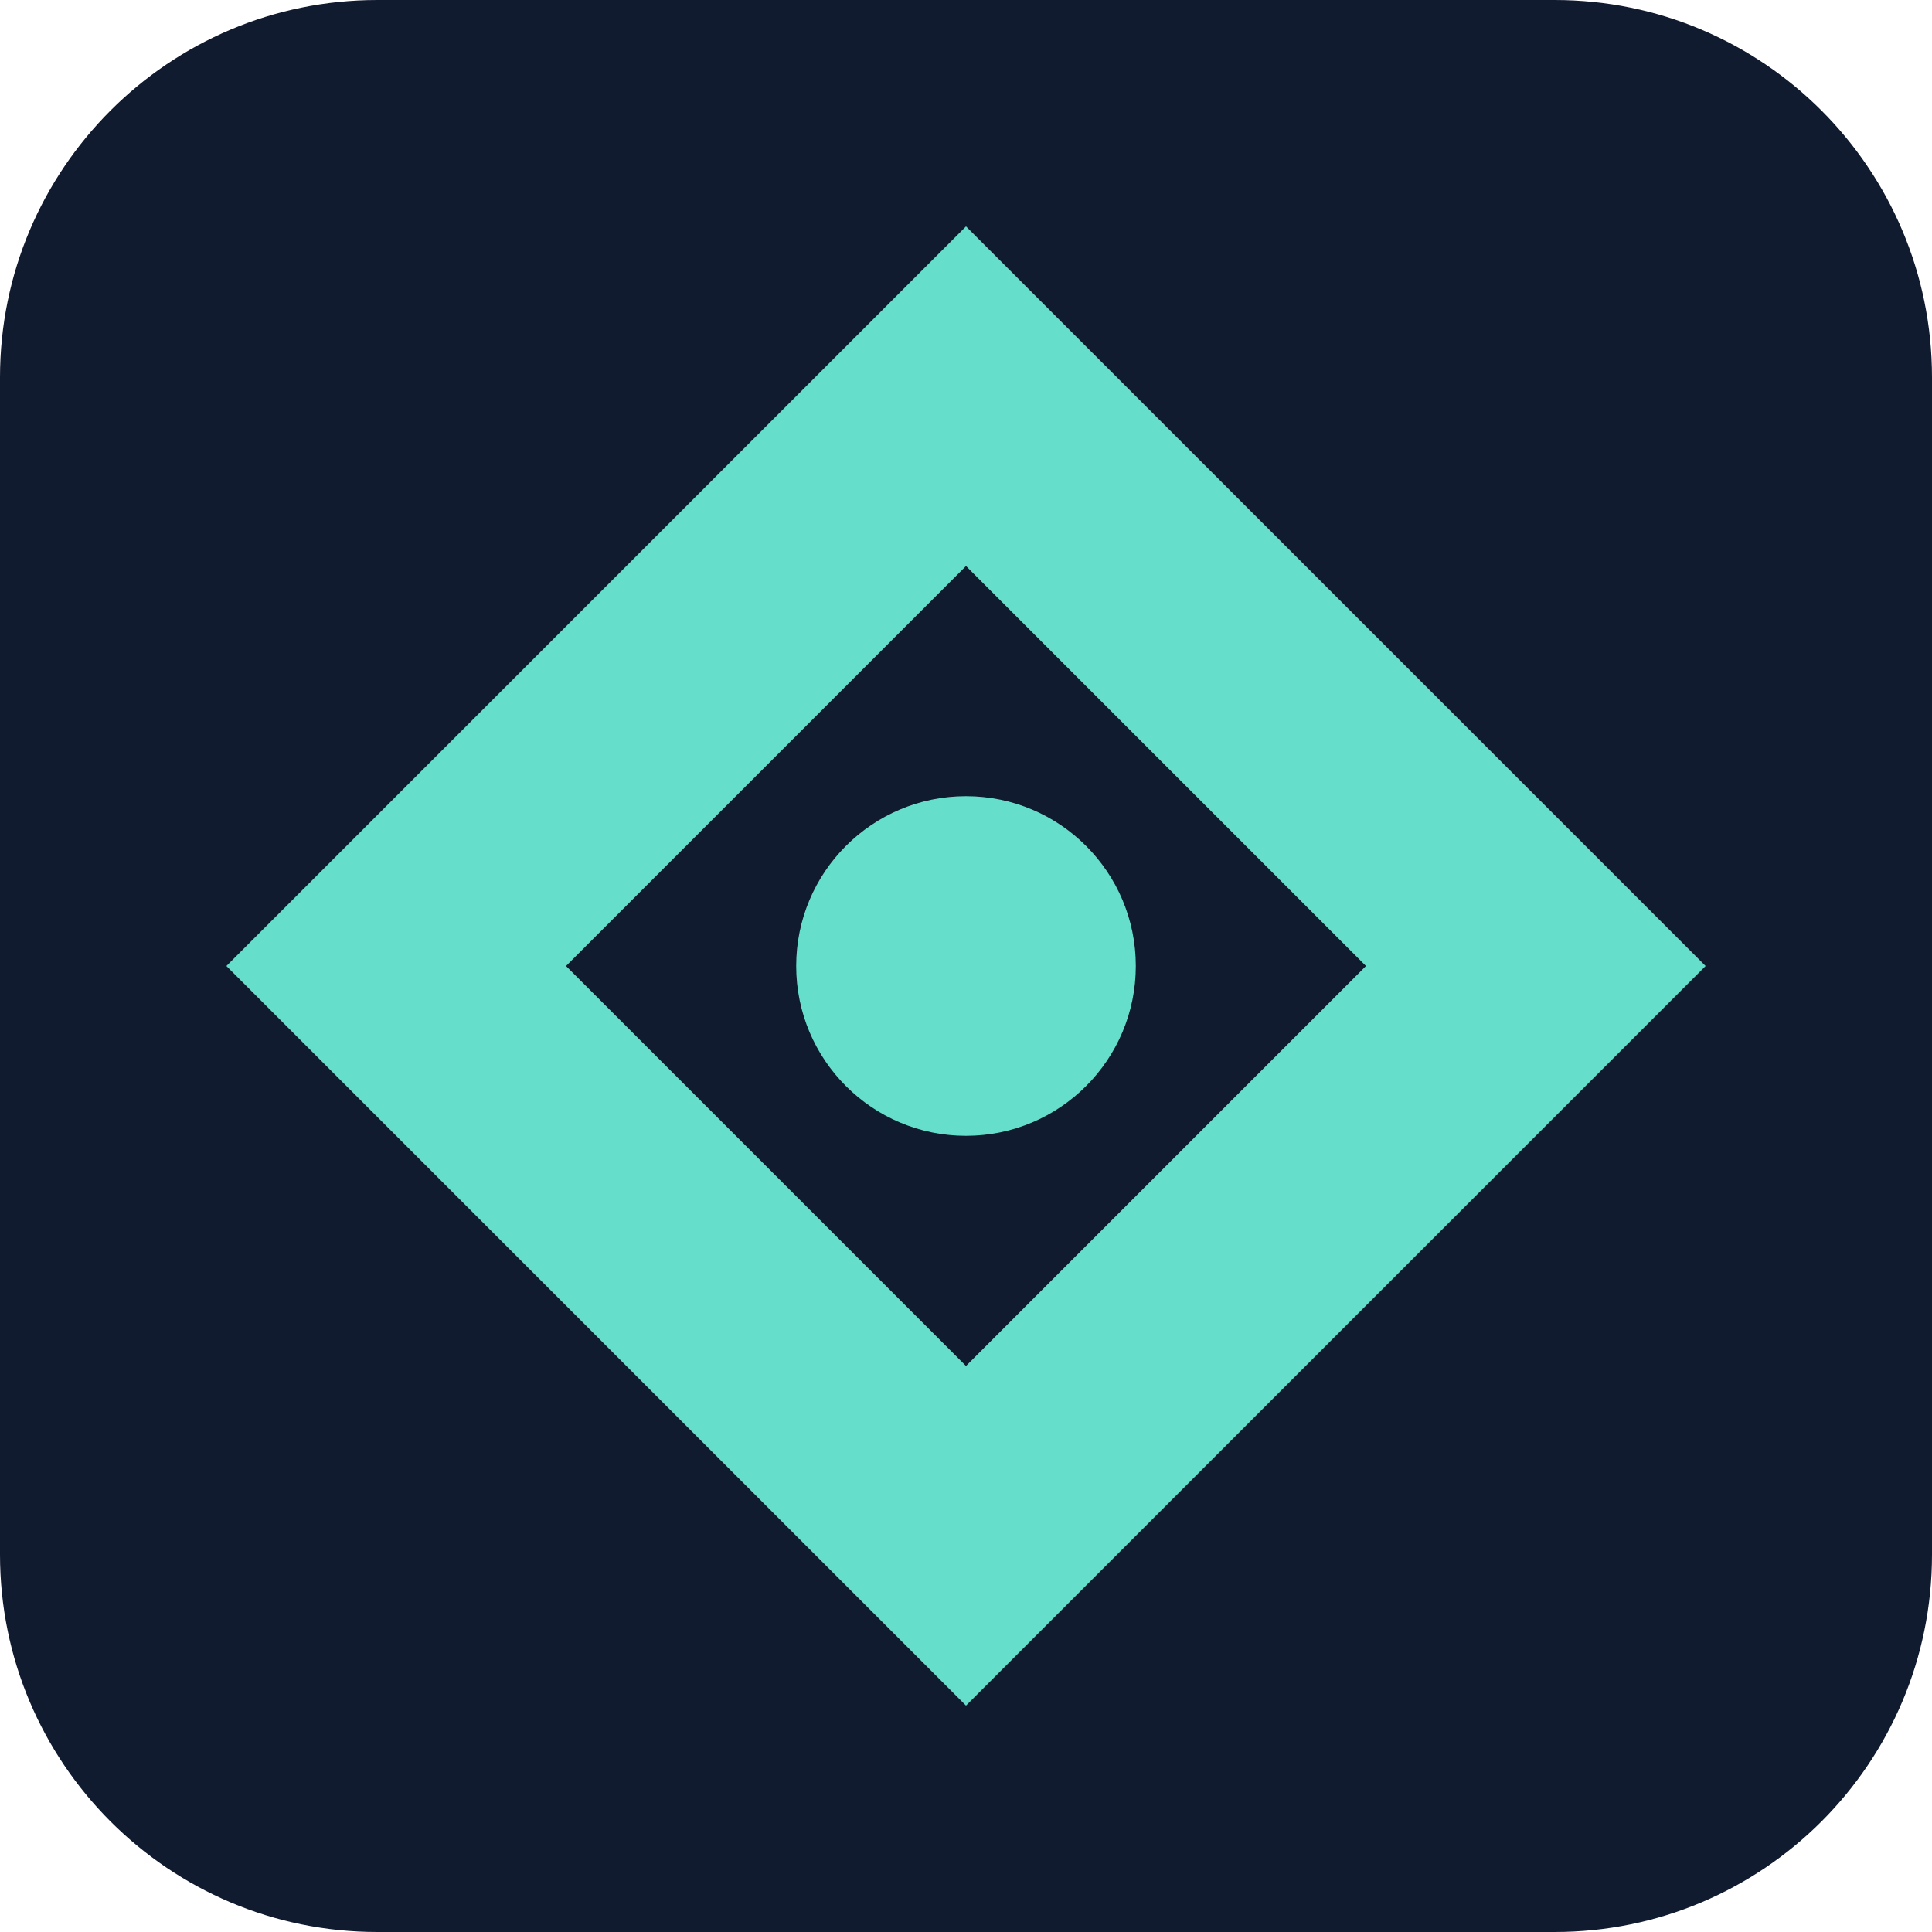
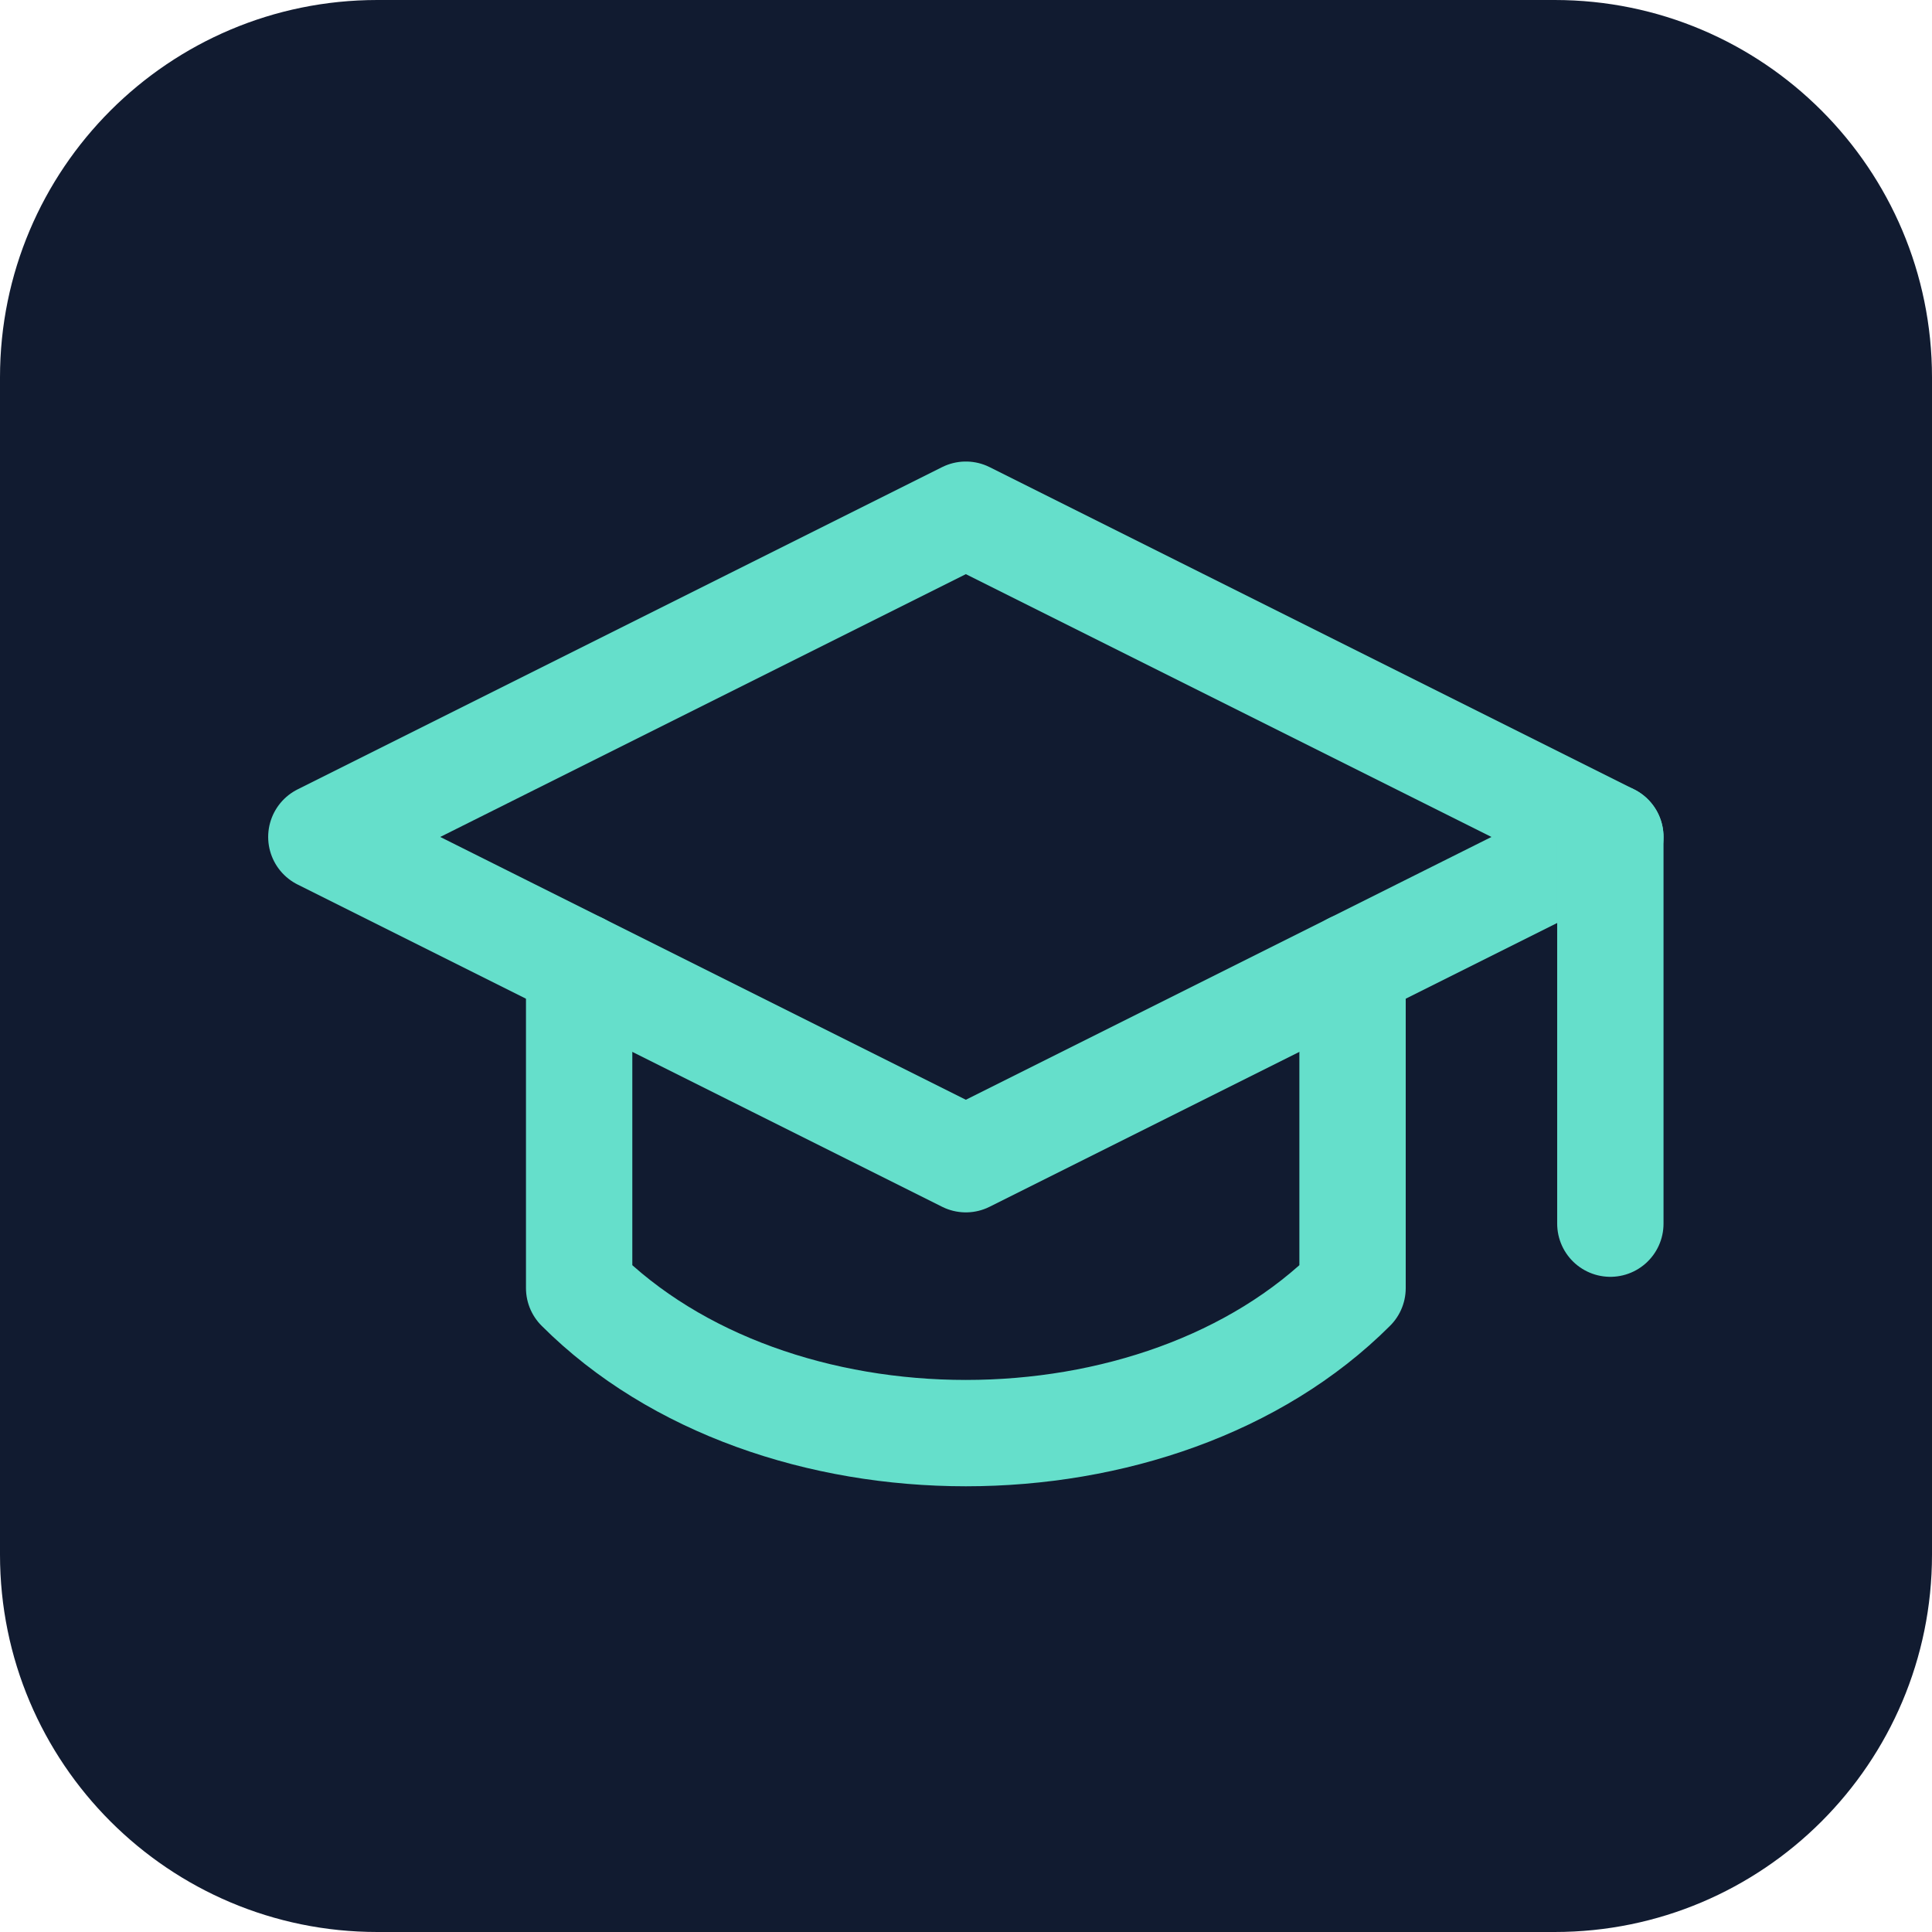
<svg xmlns="http://www.w3.org/2000/svg" viewBox="0 0 512 512">
  <rect width="512" height="512" rx="100" fill="#111b30" />
-   <path d="M256 60 452 256 256 452 60 256Z" fill="#65dfcb" />
-   <path d="M256 150 362 256 256 362 150 256Z" fill="#111b30" />
-   <circle cx="256" cy="256" r="45" fill="#65dfcb" />
+   <g transform="translate(51 51) scale(17.08)" fill="none" stroke="#65dfcb" stroke-width="1.65" stroke-linejoin="round" stroke-linecap="round">
+     <path d="m2 10 10-5 10 5-10 5-10-5Z" />
+     <path d="M6 12v5c3 3 9 3 12 0v-5M22 10v6" />
+   </g>
</svg>
